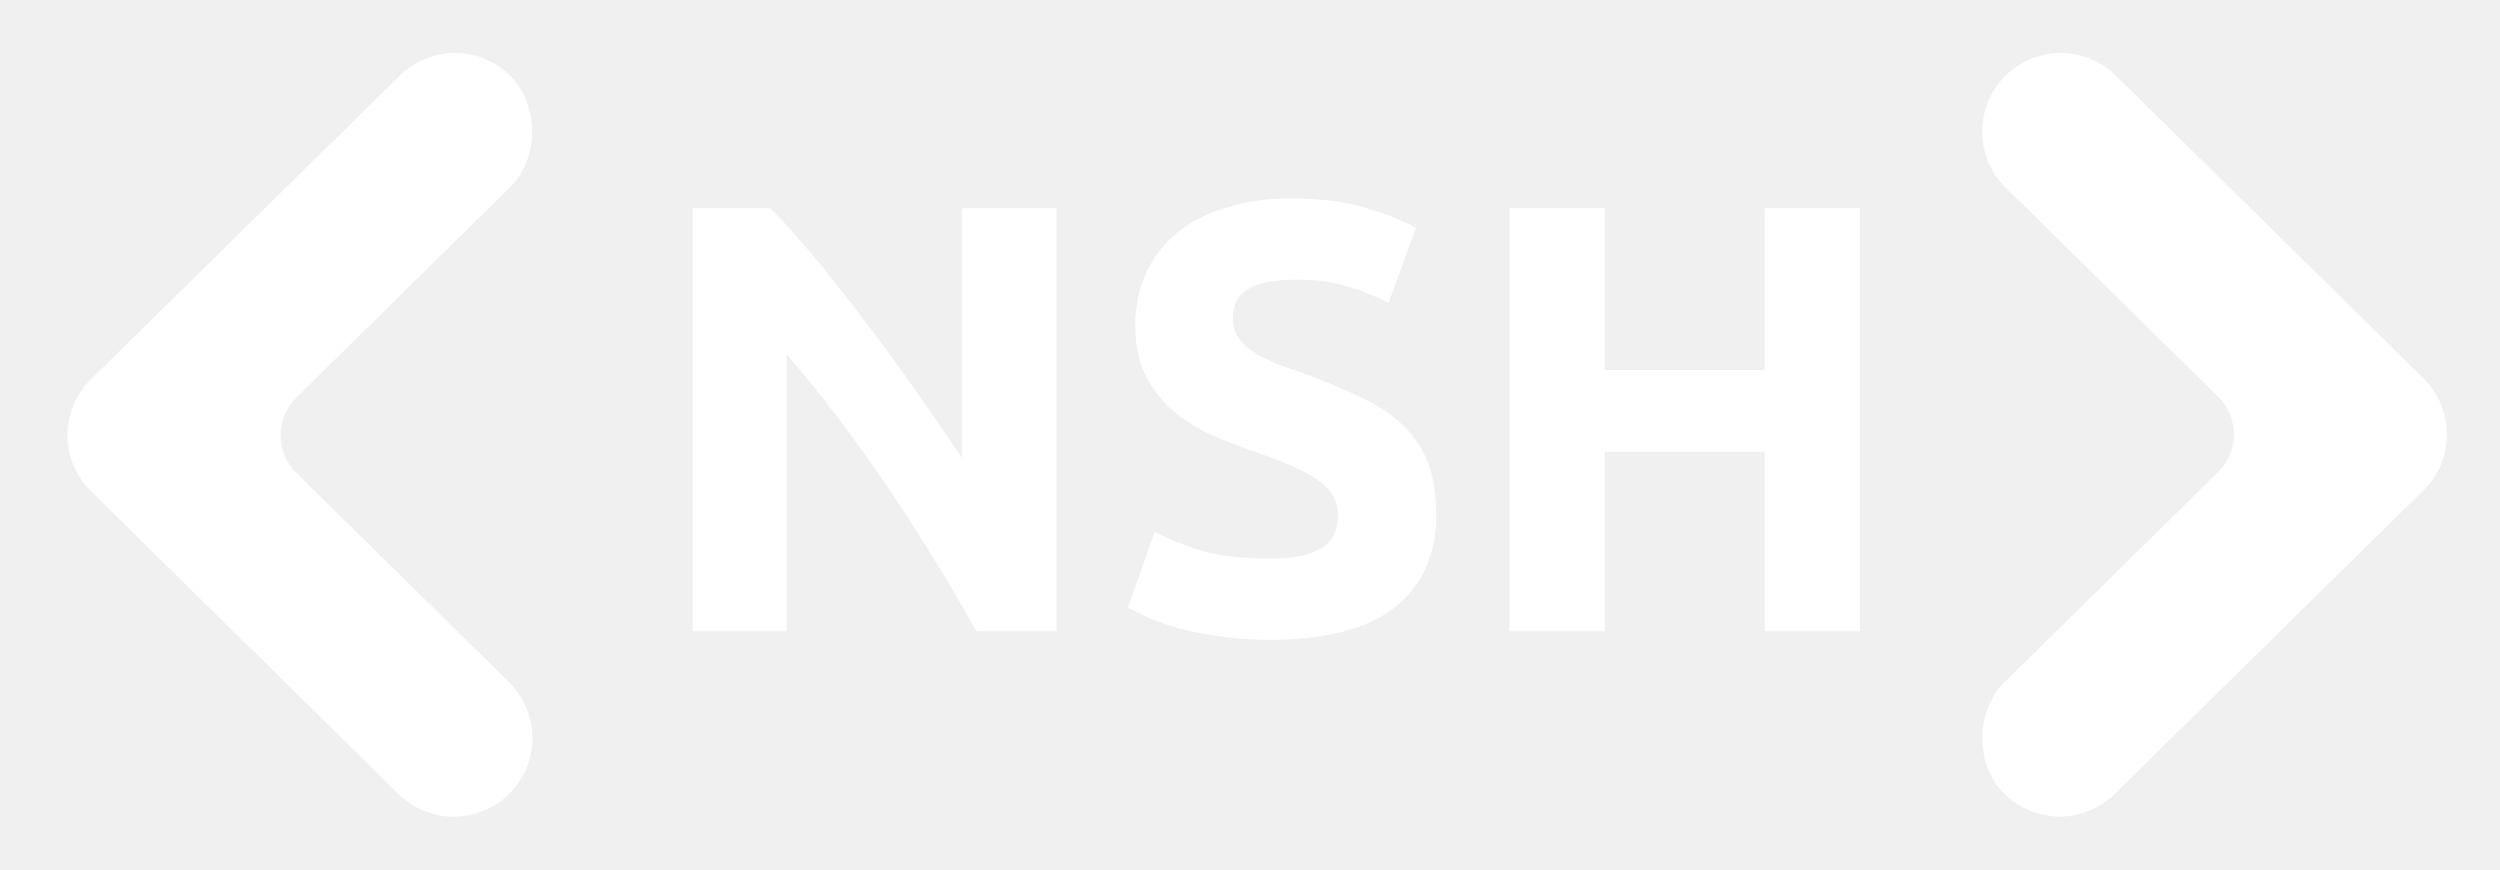
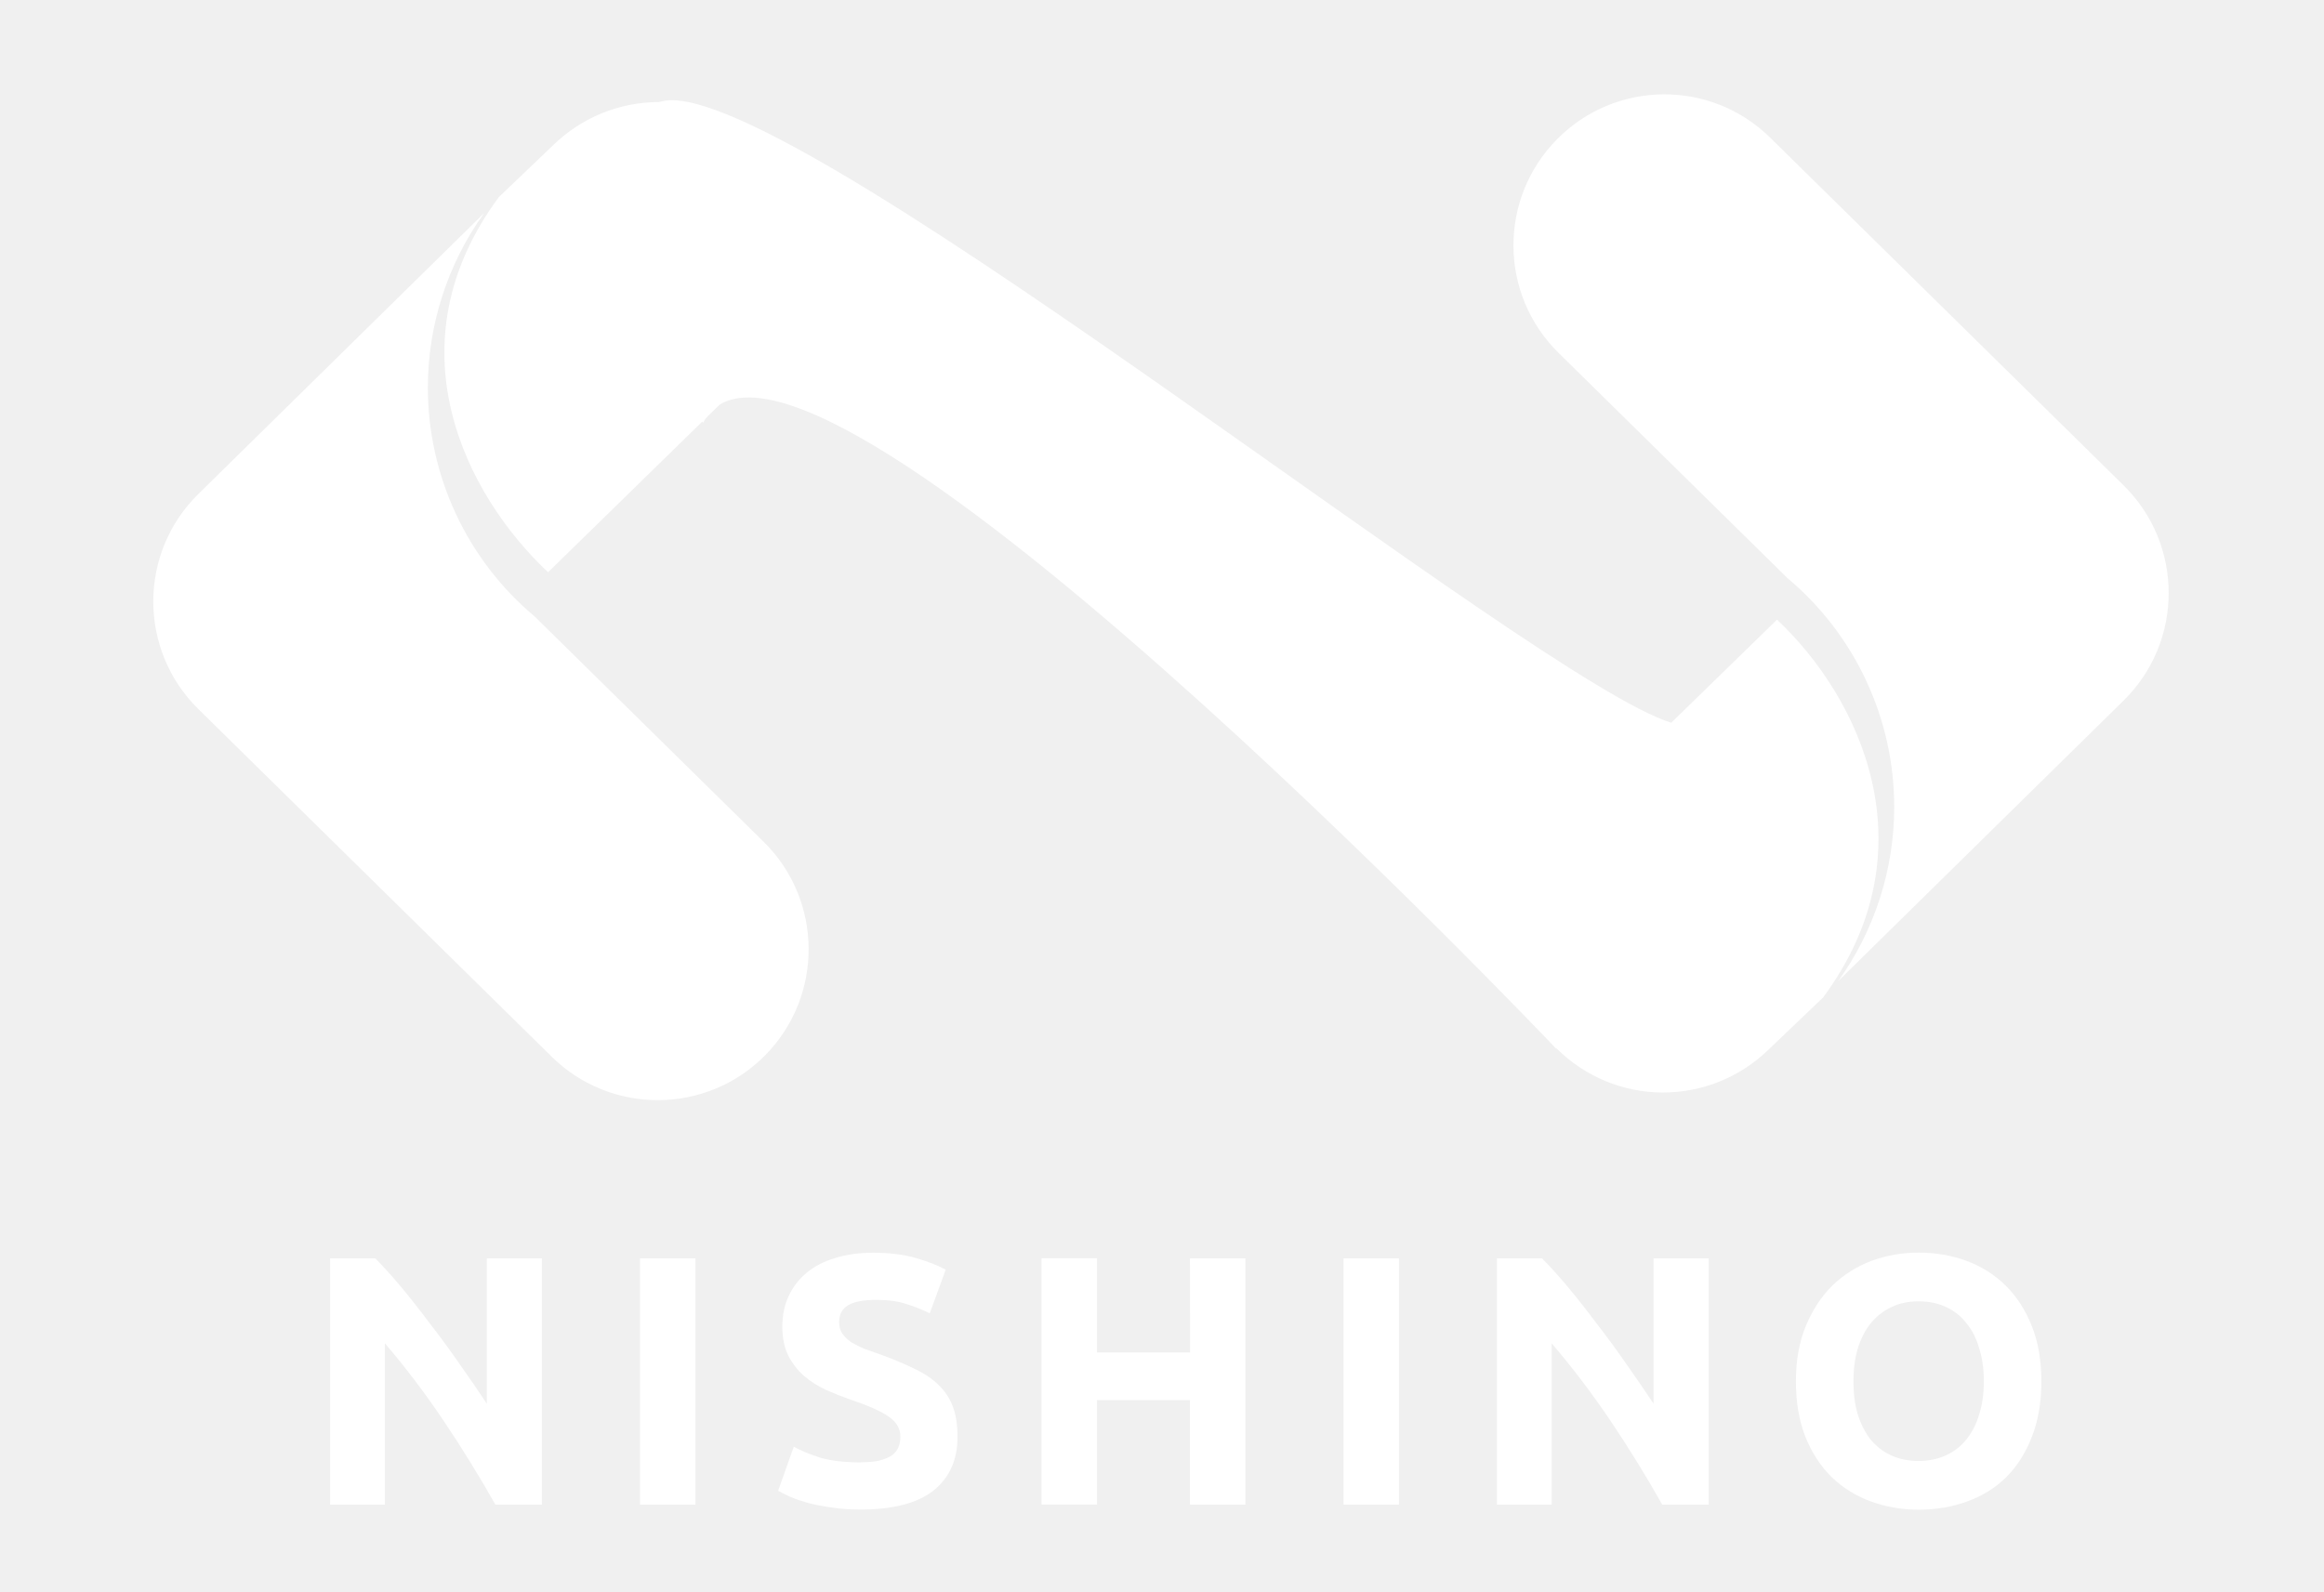
- <svg xmlns="http://www.w3.org/2000/svg" width="69" height="24" viewBox="0 0 18.256 6.35" version="1.1" id="svg77">
-   <defs id="defs71" />
+ <svg xmlns="http://www.w3.org/2000/svg" width="73" height="50" viewBox="0 0 19.315 13.229" version="1.1" id="svg63">
+   <defs id="defs57" />
  <g id="layer1">
-     <g id="g121" transform="matrix(0.2727552,0,0,0.2727552,-10.30989,-28.45005)">
-       <path id="path1319" style="color:#000000;font-style:normal;font-variant:normal;font-weight:normal;font-stretch:normal;font-size:medium;line-height:normal;font-family:sans-serif;font-variant-ligatures:normal;font-variant-position:normal;font-variant-caps:normal;font-variant-numeric:normal;font-variant-alternates:normal;font-variant-east-asian:normal;font-feature-settings:normal;font-variation-settings:normal;text-indent:0;text-align:start;text-decoration:none;text-decoration-line:none;text-decoration-style:solid;text-decoration-color:#000000;letter-spacing:normal;word-spacing:normal;text-transform:none;writing-mode:lr-tb;direction:ltr;text-orientation:mixed;dominant-baseline:auto;baseline-shift:baseline;text-anchor:start;white-space:normal;shape-padding:0;shape-margin:0;inline-size:0;clip-rule:nonzero;display:inline;overflow:visible;visibility:visible;isolation:auto;mix-blend-mode:normal;color-interpolation:sRGB;color-interpolation-filters:linearRGB;solid-color:#000000;solid-opacity:1;vector-effect:none;fill:#ffffff;fill-opacity:0.976;fill-rule:nonzero;stroke:none;stroke-width:0.515;stroke-linecap:round;stroke-linejoin:round;stroke-miterlimit:4;stroke-dasharray:none;stroke-dashoffset:0;stroke-opacity:1;color-rendering:auto;image-rendering:auto;shape-rendering:auto;text-rendering:auto;enable-background:accumulate;stop-color:#000000" d="m 12.559,1.461 c -0.562,-7.297e-4 -1.121,0.229 -1.521,0.623 v -0.002 L 9.383,3.709 a 1.462,1.462 0 0 1 0,0.002 L 2.512,10.465 a 1.462,1.462 0 0 1 -0.002,0.002 c -0.103,0.101 -0.196,0.211 -0.277,0.33 -0.002,0.003 -0.004,0.005 -0.006,0.008 -0.003,0.005 -6.882e-4,0.003 -0.004,0.008 -0.073,0.111 -0.136,0.229 -0.188,0.352 a 1.462,1.462 0 0 1 -0.002,0.006 c -3.404e-4,8.11e-4 -0.002,0.001 -0.002,0.002 a 1.462,1.462 0 0 1 0,0.004 c 0.029,-0.069 0.026,-0.061 -0.01,0.027 a 1.462,1.462 0 0 1 -0.002,0.006 c -0.049,0.12 -0.087,0.244 -0.113,0.371 -0.004,0.019 -4.371e-4,-0.002 -0.002,0.006 -1.253e-4,6.11e-4 1.248e-4,0.001 0,0.002 -0.001,0.006 -0.007,0.035 -0.002,0.01 a 1.462,1.462 0 0 1 0,0.002 c -0.026,0.133 -0.04,0.271 -0.041,0.406 v 0.002 c 1.8e-6,6.51e-4 -2.3e-6,0.001 0,0.002 0,3.89e-4 -2e-7,0.002 0,0.002 6.171e-4,0.137 0.015,0.274 0.041,0.408 a 1.462,1.462 0 0 1 0,0.004 c 0.03,0.152 0.03,0.153 0.002,0.012 v -0.008 c 0.027,0.134 0.066,0.266 0.117,0.393 a 1.462,1.462 0 0 1 0,0.002 c 0.012,0.03 0.015,0.034 0.008,0.018 0.053,0.127 0.118,0.249 0.193,0.363 -0.01,-0.016 -0.01,-0.015 0.012,0.018 a 1.462,1.462 0 0 1 0.002,0.004 c 0.08,0.119 0.172,0.229 0.273,0.33 l 8.494,8.361 c 0.101,0.098 0.212,0.187 0.33,0.264 a 1.462,1.462 0 0 1 0.008,0.004 c 0.092,0.061 0.084,0.058 0.016,0.014 0.115,0.073 0.237,0.135 0.363,0.186 0.005,0.002 0.007,0.003 0.01,0.004 0.126,0.049 0.256,0.088 0.389,0.113 a 1.462,1.462 0 0 1 0.004,0 c 0.009,0.002 0.014,0.003 0.018,0.004 0.132,0.024 0.266,0.036 0.4,0.035 a 1.462,1.462 0 0 1 0.004,0 c 0.002,-1.8e-5 0.004,2.4e-5 0.006,0 0.134,-0.002 0.267,-0.017 0.398,-0.043 a 1.462,1.462 0 0 1 0.002,0 c 0.002,-3.87e-4 0.004,-0.002 0.006,-0.002 -0.085,0.017 0.012,-0.003 0.006,-0.002 l 0.01,-0.002 c 0.126,-0.027 0.25,-0.065 0.369,-0.113 l 0.008,-0.002 c -0.008,0.004 0.033,-0.015 0.004,-0.002 a 1.462,1.462 0 0 1 0.012,-0.004 c 0.128,-0.054 0.252,-0.12 0.367,-0.197 l 0.002,-0.002 c 0.118,-0.08 0.228,-0.17 0.328,-0.271 a 1.462,1.462 0 0 1 0.004,-0.004 1.462,1.462 0 0 1 0.004,-0.004 c 0.002,-0.002 0.004,-0.004 0.006,-0.006 0.021,-0.022 -0.045,0.044 0.002,-0.004 l 0.002,-0.002 c 0.097,-0.1 0.184,-0.208 0.26,-0.324 -0.035,0.053 -0.032,0.049 0.01,-0.016 a 1.462,1.462 0 0 1 0.002,-0.002 c 0.074,-0.114 0.136,-0.236 0.188,-0.361 -0.02,0.053 0.014,-0.034 0.002,-0.004 a 1.462,1.462 0 0 1 0,-0.002 1.462,1.462 0 0 1 0.002,-0.008 c 0.049,-0.125 0.088,-0.256 0.113,-0.389 v -0.002 a 1.462,1.462 0 0 1 0.002,-0.004 c 1.1e-5,-9.8e-5 -9e-6,-0.002 0,-0.002 3.6e-5,-3.17e-4 -3e-6,-0.008 0,-0.008 l -0.002,0.004 c 0.025,-0.134 0.038,-0.27 0.037,-0.406 a 1.462,1.462 0 0 1 0,-0.002 v -0.002 c -1.7e-5,-0.002 2.3e-5,-0.004 0,-0.006 0,0 0,-0.002 0,-0.002 -0.002,-0.134 -0.017,-0.267 -0.043,-0.398 a 1.462,1.462 0 0 1 0,-0.002 c -2.32e-4,-0.001 2.33e-4,-0.003 0,-0.004 l -0.002,-0.002 c 0.022,0.11 0.003,0.015 -0.002,-0.008 l -0.002,-0.008 c -0.026,-0.125 -0.064,-0.247 -0.111,-0.365 l -0.002,-0.004 c -0.017,-0.042 -0.024,-0.064 -0.008,-0.025 -0.053,-0.125 -0.116,-0.245 -0.191,-0.357 a 1.462,1.462 0 0 1 -0.002,-0.002 1.462,1.462 0 0 1 -0.006,-0.008 c -0.081,-0.121 -0.175,-0.234 -0.279,-0.336 l -5.5,-5.414 0.086,0.078 C 8.482,13.363 8.469,13.345 8.582,13.441 a 1.462,1.462 0 0 1 -0.076,-0.068 L 8.182,13.055 A 1.462,1.462 0 0 1 8.18,10.969 L 14.074,5.174 c 0.807,-0.796 0.82,-2.254 0.025,-3.062 a 1.462,1.462 0 0 1 0,-0.002 C 13.698,1.701 13.131,1.462 12.559,1.461 Z m 44.279,0 c -0.13,0.002 -0.259,0.017 -0.387,0.043 a 1.462,1.462 0 0 1 -0.002,0 c 0.188,-0.037 0.184,-0.036 -0.012,0.004 a 1.462,1.462 0 0 1 -0.002,0 C 56.304,1.535 56.177,1.574 56.053,1.625 c -0.013,0.005 -0.02,0.008 -0.02,0.008 -0.125,0.053 -0.245,0.116 -0.357,0.191 a 1.462,1.462 0 0 1 0,0.002 c -0.064,0.043 -0.067,0.045 -0.012,0.008 a 1.462,1.462 0 0 1 -0.002,0 c -0.118,0.079 -0.228,0.171 -0.328,0.271 -6.4e-4,6.548e-4 -0.001,0.001 -0.002,0.002 l -0.002,0.002 c -0.097,0.099 -0.184,0.208 -0.26,0.324 a 1.462,1.462 0 0 1 -0.004,0.006 c -0.012,0.019 -0.019,0.028 -0.02,0.029 a 1.462,1.462 0 0 1 0,0.002 c -0.072,0.112 -0.134,0.23 -0.184,0.354 -4.22e-4,0.001 3.87e-4,9.841e-4 0,0.002 -3.29e-4,8.153e-4 -0.002,0.001 -0.002,0.002 -0.001,0.003 -0.001,0.004 -0.002,0.006 -0.048,0.123 -0.084,0.251 -0.109,0.381 8.82e-4,-0.004 -0.002,0.006 -0.008,0.037 l 0.002,-0.002 c -0.023,0.127 -0.035,0.256 -0.035,0.385 5e-5,0.025 1.77e-4,0.037 0,0.023 a 1.462,1.462 0 0 1 0,0.004 c 0.002,0.133 0.015,0.264 0.041,0.395 -0.016,-0.08 -0.025,-0.127 0.006,0.023 v -0.008 c 0.027,0.13 0.065,0.258 0.115,0.381 -0.007,-0.017 -0.002,-0.006 0.008,0.018 3.41e-4,8.151e-4 0.002,0.001 0.002,0.002 0.001,0.003 -0.001,-0.001 0,0.002 0.053,0.127 0.119,0.249 0.195,0.363 a 1.462,1.462 0 0 1 0.006,0.01 c 0.08,0.118 0.17,0.227 0.271,0.326 a 1.462,1.462 0 0 1 0.002,0.002 l 5.5,5.414 a 1.462,1.462 0 0 1 0.039,0.037 l 0.324,0.318 a 1.462,1.462 0 0 1 0.002,2.086 l -5.893,5.795 c -0.809,0.795 -0.822,2.255 -0.027,3.064 0.401,0.408 0.968,0.647 1.541,0.648 0.563,0.001 1.122,-0.229 1.523,-0.623 v 0.002 l 1.654,-1.627 a 1.462,1.462 0 0 1 0,-0.002 l 6.869,-6.754 a 1.462,1.462 0 0 1 0.002,-0.002 c 0.104,-0.102 0.198,-0.212 0.279,-0.332 -0.008,0.013 -0.029,0.054 -0.055,0.098 0.041,-0.067 0.105,-0.174 0.105,-0.174 l -0.045,0.064 c 0.077,-0.115 0.142,-0.236 0.195,-0.363 1.51e-4,-3.78e-4 -0.022,0.074 -0.041,0.135 0.02,-0.063 0.038,-0.123 0.047,-0.146 a 1.462,1.462 0 0 1 0.004,-0.006 c 1.62e-4,-4.52e-4 -1.37e-4,-0.004 0,-0.004 5.48e-4,-0.002 0.006,-0.013 0.006,-0.014 3.2e-5,-8.9e-5 -4e-6,-0.004 0,-0.004 l -0.01,0.023 c 0.052,-0.127 0.09,-0.259 0.117,-0.393 v 0.006 c 0.01,-0.051 0.008,-0.045 0.004,-0.023 0.026,-0.133 0.04,-0.271 0.041,-0.406 v -0.002 -0.002 -0.002 c -2.72e-4,-0.139 -0.014,-0.278 -0.041,-0.414 -0.026,-0.134 -0.066,-0.266 -0.117,-0.393 a 1.462,1.462 0 0 1 -0.002,-0.006 c -0.034,-0.086 -0.031,-0.077 -0.006,-0.018 v -0.002 c -0.052,-0.125 -0.117,-0.246 -0.191,-0.359 a 1.462,1.462 0 0 1 -0.008,-0.01 c -0.082,-0.123 -0.176,-0.236 -0.281,-0.34 a 1.462,1.462 0 0 1 -0.002,-0.002 l -8.492,-8.359 -0.002,-0.002 C 58.296,1.986 58.187,1.899 58.07,1.822 a 1.462,1.462 0 0 1 -0.004,-0.002 c -0.036,-0.024 -0.044,-0.031 -0.023,-0.018 -0.115,-0.073 -0.237,-0.135 -0.363,-0.186 a 1.462,1.462 0 0 1 -0.004,-0.002 c -1.42e-4,-4.52e-5 -0.004,-0.002 -0.004,-0.002 a 1.462,1.462 0 0 1 -0.002,0 1.462,1.462 0 0 1 -0.002,0 C 57.544,1.564 57.415,1.525 57.283,1.5 h -0.004 c -0.009,-0.002 -0.016,-0.004 -0.016,-0.004 a 1.462,1.462 0 0 1 -0.002,0 C 57.13,1.472 56.995,1.46 56.861,1.461 a 1.462,1.462 0 0 1 -0.01,0 c -0.002,-2.6e-6 -0.004,-2.6e-6 -0.006,0 a 1.462,1.462 0 0 1 -0.006,0 c -6.48e-4,1.13e-5 -0.001,-1.19e-5 -0.002,0 z M 67.07,13.379 c -0.003,0.005 -0.027,0.057 -0.035,0.078 0.005,-0.011 0.028,-0.063 0.035,-0.078 z" transform="matrix(0.9700397,0,0,0.9700397,37.79906,104.3062)" />
-       <g aria-label="NSH" id="text1329" style="font-style:normal;font-weight:normal;font-size:32.69px;line-height:1.25;font-family:sans-serif;fill:#ffffff;fill-opacity:0.976;stroke:none;stroke-width:0.817" transform="matrix(0.5,0,0,0.5,19.09411,52.15309)">
-         <path d="m 89.7,138.109 q -2.19,-3.89 -4.74,-7.682 -2.55,-3.792 -5.426,-7.159 v 14.841 h -5.034 v -22.654 h 4.152 q 1.079,1.079 2.386,2.648 1.308,1.569 2.648,3.367 1.373,1.765 2.713,3.694 1.34,1.896 2.517,3.661 v -13.37 h 5.067 v 22.654 z" style="font-style:normal;font-variant:normal;font-weight:bold;font-stretch:normal;font-family:Ubuntu;-inkscape-font-specification:'Ubuntu Bold';fill:#ffffff;stroke-width:0.817;fill-opacity:0.976" id="path141" />
-         <path d="m 105.391,134.219 q 1.079,0 1.765,-0.163 0.719,-0.196 1.144,-0.49 0.425,-0.327 0.588,-0.752 0.163,-0.425 0.163,-0.948 0,-1.111 -1.046,-1.831 -1.046,-0.752 -3.596,-1.602 -1.111,-0.392 -2.223,-0.883 -1.111,-0.523 -1.994,-1.275 -0.883,-0.785 -1.438,-1.863 -0.556,-1.111 -0.556,-2.681 0,-1.569 0.588,-2.811 0.588,-1.275 1.667,-2.158 1.079,-0.883 2.615,-1.34 1.536,-0.49 3.465,-0.49 2.288,0 3.955,0.49 1.667,0.49 2.746,1.079 l -1.471,4.021 q -0.948,-0.49 -2.125,-0.85 -1.144,-0.392 -2.779,-0.392 -1.831,0 -2.648,0.523 -0.785,0.49 -0.785,1.536 0,0.621 0.294,1.046 0.294,0.425 0.817,0.785 0.556,0.327 1.242,0.621 0.719,0.262 1.569,0.556 1.765,0.654 3.073,1.308 1.308,0.621 2.158,1.471 0.883,0.85 1.308,1.994 0.425,1.144 0.425,2.779 0,3.171 -2.223,4.936 -2.223,1.733 -6.701,1.733 -1.504,0 -2.713,-0.196 -1.21,-0.163 -2.158,-0.425 -0.915,-0.262 -1.602,-0.556 -0.654,-0.294 -1.111,-0.556 l 1.438,-4.054 q 1.013,0.556 2.484,1.013 1.504,0.425 3.661,0.425 z" style="font-style:normal;font-variant:normal;font-weight:bold;font-stretch:normal;font-family:Ubuntu;-inkscape-font-specification:'Ubuntu Bold';fill:#ffffff;stroke-width:0.817;fill-opacity:0.976" id="path143" />
-         <path d="m 131.902,115.455 h 5.1 v 22.654 h -5.1 v -9.611 h -8.565 v 9.611 h -5.1 v -22.654 h 5.1 v 8.663 h 8.565 z" style="font-style:normal;font-variant:normal;font-weight:bold;font-stretch:normal;font-family:Ubuntu;-inkscape-font-specification:'Ubuntu Bold';fill:#ffffff;stroke-width:0.817;fill-opacity:0.976" id="path145" />
-       </g>
+     <ellipse style="fill:none;stroke:none;stroke-width:0.015;stroke-linecap:round;stroke-linejoin:round;stroke-miterlimit:4;stroke-dasharray:none;paint-order:stroke markers fill" id="circle1313" cx="5.476" cy="2.103" rx="1.2" ry="1.2" />
+     <ellipse style="fill:none;stroke:none;stroke-width:0.015;stroke-linecap:round;stroke-linejoin:round;stroke-miterlimit:4;stroke-dasharray:none;paint-order:stroke markers fill" id="circle1315" cx="2.529" cy="5" rx="1.2" ry="1.2" />
+     <ellipse style="fill:none;stroke:none;stroke-width:0.015;stroke-linecap:round;stroke-linejoin:round;stroke-miterlimit:4;stroke-dasharray:none;paint-order:stroke markers fill" id="circle1317" cx="5.466" cy="7.891" rx="1.2" ry="1.2" />
+     <path style="color:#000000;font-style:normal;font-variant:normal;font-weight:normal;font-stretch:normal;font-size:medium;line-height:normal;font-family:sans-serif;font-variant-ligatures:normal;font-variant-position:normal;font-variant-caps:normal;font-variant-numeric:normal;font-variant-alternates:normal;font-variant-east-asian:normal;font-feature-settings:normal;font-variation-settings:normal;text-indent:0;text-align:start;text-decoration:none;text-decoration-line:none;text-decoration-style:solid;text-decoration-color:#000000;letter-spacing:normal;word-spacing:normal;text-transform:none;writing-mode:lr-tb;direction:ltr;text-orientation:mixed;dominant-baseline:auto;baseline-shift:baseline;text-anchor:start;white-space:normal;shape-padding:0;shape-margin:0;inline-size:0;clip-rule:nonzero;display:inline;overflow:visible;visibility:visible;isolation:auto;mix-blend-mode:normal;color-interpolation:sRGB;color-interpolation-filters:linearRGB;solid-color:#000000;solid-opacity:1;vector-effect:none;fill:#ffffff;fill-opacity:1;fill-rule:nonzero;stroke:none;stroke-width:0.178;stroke-linecap:round;stroke-linejoin:round;stroke-miterlimit:4;stroke-dasharray:none;stroke-dashoffset:0;stroke-opacity:1;color-rendering:auto;image-rendering:auto;shape-rendering:auto;text-rendering:auto;enable-background:accumulate;stop-color:#000000" d="M 5.478,0.848 C 5.148,0.848 4.832,0.977 4.596,1.208 L 4.146,1.638 C 3.239,2.865 3.863,4.106 4.555,4.757 L 6.355,2.998 C 6.85,2.512 6.857,1.718 6.371,1.224 6.135,0.984 5.814,0.849 5.478,0.848 Z" id="path1319" />
+     <path id="path1321" style="color:#000000;font-style:normal;font-variant:normal;font-weight:normal;font-stretch:normal;font-size:medium;line-height:normal;font-family:sans-serif;font-variant-ligatures:normal;font-variant-position:normal;font-variant-caps:normal;font-variant-numeric:normal;font-variant-alternates:normal;font-variant-east-asian:normal;font-feature-settings:normal;font-variation-settings:normal;text-indent:0;text-align:start;text-decoration:none;text-decoration-line:none;text-decoration-style:solid;text-decoration-color:#000000;letter-spacing:normal;word-spacing:normal;text-transform:none;writing-mode:lr-tb;direction:ltr;text-orientation:mixed;dominant-baseline:auto;baseline-shift:baseline;text-anchor:start;white-space:normal;shape-padding:0;shape-margin:0;inline-size:0;clip-rule:nonzero;display:inline;overflow:visible;visibility:visible;isolation:auto;mix-blend-mode:normal;color-interpolation:sRGB;color-interpolation-filters:linearRGB;solid-color:#000000;solid-opacity:1;vector-effect:none;fill:#ffffff;fill-opacity:1;fill-rule:nonzero;stroke:none;stroke-width:0.178;stroke-linecap:round;stroke-linejoin:round;stroke-miterlimit:4;stroke-dasharray:none;stroke-dashoffset:0;stroke-opacity:1;color-rendering:auto;image-rendering:auto;shape-rendering:auto;text-rendering:auto;enable-background:accumulate;stop-color:#000000" d="M 4.024,1.771 1.649,4.106 C 1.149,4.597 1.149,5.403 1.649,5.895 l 2.937,2.89 c 0.494,0.486 1.289,0.48 1.775,-0.014 C 6.846,8.277 6.84,7.483 6.346,6.997 L 4.444,5.125 C 3.881,4.653 3.556,3.956 3.556,3.222 3.556,2.701 3.72,2.193 4.024,1.771 Z" />
+     <path id="path1321-6" style="color:#000000;font-style:normal;font-variant:normal;font-weight:normal;font-stretch:normal;font-size:medium;line-height:normal;font-family:sans-serif;font-variant-ligatures:normal;font-variant-position:normal;font-variant-caps:normal;font-variant-numeric:normal;font-variant-alternates:normal;font-variant-east-asian:normal;font-feature-settings:normal;font-variation-settings:normal;text-indent:0;text-align:start;text-decoration:none;text-decoration-line:none;text-decoration-style:solid;text-decoration-color:#000000;letter-spacing:normal;word-spacing:normal;text-transform:none;writing-mode:lr-tb;direction:ltr;text-orientation:mixed;dominant-baseline:auto;baseline-shift:baseline;text-anchor:start;white-space:normal;shape-padding:0;shape-margin:0;inline-size:0;clip-rule:nonzero;display:inline;overflow:visible;visibility:visible;isolation:auto;mix-blend-mode:normal;color-interpolation:sRGB;color-interpolation-filters:linearRGB;solid-color:#000000;solid-opacity:1;vector-effect:none;fill:#ffffff;fill-opacity:1;fill-rule:nonzero;stroke:none;stroke-width:0.178;stroke-linecap:round;stroke-linejoin:round;stroke-miterlimit:4;stroke-dasharray:none;stroke-dashoffset:0;stroke-opacity:1;color-rendering:auto;image-rendering:auto;shape-rendering:auto;text-rendering:auto;enable-background:accumulate;stop-color:#000000" d="m 15.274,8.159 2.375,-2.335 c 0.5,-0.491 0.5,-1.297 7.19e-4,-1.789 L 14.713,1.145 C 14.219,0.658 13.425,0.665 12.939,1.159 12.453,1.653 12.459,2.447 12.953,2.933 l 1.902,1.872 c 0.563,0.472 0.888,1.169 0.888,1.903 -7e-6,0.521 -0.164,1.029 -0.468,1.451 z" />
+     <path id="path259" style="fill:#ffffff;stroke:none;stroke-width:0.173px;stroke-linecap:butt;stroke-linejoin:miter;stroke-opacity:1" d="m 5.595,0.833 c -0.045,-0.001 -0.084,0.004 -0.117,0.016 0,0 -0.725,1.372 0.366,2.665 0.76,-1.464 7.091,5.205 7.091,5.205 2.25e-4,-0.002 7.84e-4,-0.003 10e-4,-0.004 0.235,0.234 0.552,0.367 0.884,0.367 0.33,5.357e-4 0.646,-0.129 0.882,-0.36 l 0.45,-0.43 C 16.059,7.065 15.461,5.802 14.769,5.151 L 13.89,6.008 C 12.758,5.661 6.849,0.864 5.595,0.833 Z" />
+     <g aria-label="NISHINO" id="text287" style="font-style:normal;font-weight:normal;font-size:2.954px;line-height:1.25;font-family:sans-serif;letter-spacing:0.342px;fill:#ffffff;fill-opacity:1;stroke:none;stroke-width:0.074">
+       <path d="M 4.117,12.508 Q 3.919,12.156 3.689,11.814 3.459,11.471 3.199,11.167 v 1.341 H 2.744 v -2.047 h 0.375 q 0.097,0.097 0.216,0.239 0.118,0.142 0.239,0.304 0.124,0.159 0.245,0.334 0.121,0.171 0.227,0.331 v -1.208 h 0.458 v 2.047 z" style="font-style:normal;font-variant:normal;font-weight:bold;font-stretch:normal;font-family:ubuntu;-inkscape-font-specification:'ubuntu Bold';fill:#ffffff;stroke-width:0.074" id="path136" />
+       <path d="M 5.319,10.461 H 5.78 v 2.047 H 5.319 Z" style="font-style:normal;font-variant:normal;font-weight:bold;font-stretch:normal;font-family:ubuntu;-inkscape-font-specification:'ubuntu Bold';fill:#ffffff;stroke-width:0.074" id="path138" />
+       <path d="m 7.153,12.156 q 0.097,0 0.159,-0.015 0.065,-0.018 0.103,-0.044 0.038,-0.03 0.053,-0.068 0.015,-0.038 0.015,-0.086 0,-0.1 -0.095,-0.165 -0.095,-0.068 -0.325,-0.145 -0.1,-0.035 -0.201,-0.08 -0.1,-0.047 -0.18,-0.115 -0.08,-0.071 -0.13,-0.168 -0.05,-0.1 -0.05,-0.242 0,-0.142 0.053,-0.254 0.053,-0.115 0.151,-0.195 0.097,-0.08 0.236,-0.121 0.139,-0.044 0.313,-0.044 0.207,0 0.357,0.044 0.151,0.044 0.248,0.097 l -0.133,0.363 q -0.086,-0.044 -0.192,-0.077 -0.103,-0.035 -0.251,-0.035 -0.165,0 -0.239,0.047 -0.071,0.044 -0.071,0.139 0,0.056 0.027,0.095 0.027,0.038 0.074,0.071 0.05,0.03 0.112,0.056 0.065,0.024 0.142,0.05 0.159,0.059 0.278,0.118 0.118,0.056 0.195,0.133 0.08,0.077 0.118,0.18 0.038,0.103 0.038,0.251 0,0.286 -0.201,0.446 -0.201,0.157 -0.605,0.157 -0.136,0 -0.245,-0.018 -0.109,-0.015 -0.195,-0.038 -0.083,-0.024 -0.145,-0.05 -0.059,-0.027 -0.1,-0.05 l 0.13,-0.366 q 0.092,0.05 0.224,0.092 0.136,0.038 0.331,0.038 z" style="font-style:normal;font-variant:normal;font-weight:bold;font-stretch:normal;font-family:ubuntu;-inkscape-font-specification:'ubuntu Bold';fill:#ffffff;stroke-width:0.074" id="path140" />
+       <path d="m 9.89,10.461 h 0.461 v 2.047 H 9.89 V 11.639 H 9.117 v 0.868 H 8.656 v -2.047 h 0.461 v 0.783 h 0.774 z" style="font-style:normal;font-variant:normal;font-weight:bold;font-stretch:normal;font-family:ubuntu;-inkscape-font-specification:'ubuntu Bold';fill:#ffffff;stroke-width:0.074" id="path142" />
+       <path d="m 11.166,10.461 h 0.461 v 2.047 h -0.461 z" style="font-style:normal;font-variant:normal;font-weight:bold;font-stretch:normal;font-family:ubuntu;-inkscape-font-specification:'ubuntu Bold';fill:#ffffff;stroke-width:0.074" id="path144" />
+       <path d="M 13.815,12.508 Q 13.617,12.156 13.387,11.814 13.156,11.471 12.896,11.167 v 1.341 h -0.455 v -2.047 h 0.375 q 0.097,0.097 0.216,0.239 0.118,0.142 0.239,0.304 0.124,0.159 0.245,0.334 0.121,0.171 0.227,0.331 v -1.208 h 0.458 v 2.047 z" style="font-style:normal;font-variant:normal;font-weight:bold;font-stretch:normal;font-family:ubuntu;-inkscape-font-specification:'ubuntu Bold';fill:#ffffff;stroke-width:0.074" id="path146" />
+       <path d="m 15.404,11.483 q 0,0.151 0.035,0.272 0.038,0.121 0.106,0.21 0.071,0.086 0.171,0.133 0.1,0.047 0.23,0.047 0.127,0 0.227,-0.047 0.103,-0.047 0.171,-0.133 0.071,-0.089 0.106,-0.21 0.038,-0.121 0.038,-0.272 0,-0.151 -0.038,-0.272 -0.035,-0.124 -0.106,-0.21 -0.068,-0.089 -0.171,-0.136 -0.1,-0.047 -0.227,-0.047 -0.13,0 -0.23,0.05 -0.1,0.047 -0.171,0.136 -0.068,0.086 -0.106,0.21 -0.035,0.121 -0.035,0.269 z m 1.562,0 q 0,0.263 -0.08,0.464 -0.077,0.198 -0.213,0.334 -0.136,0.133 -0.325,0.201 -0.186,0.068 -0.402,0.068 -0.21,0 -0.396,-0.068 -0.186,-0.068 -0.325,-0.201 -0.139,-0.136 -0.219,-0.334 -0.08,-0.201 -0.08,-0.464 0,-0.263 0.083,-0.461 0.083,-0.201 0.222,-0.337 0.142,-0.136 0.325,-0.204 0.186,-0.068 0.39,-0.068 0.21,0 0.396,0.068 0.186,0.068 0.325,0.204 0.139,0.136 0.219,0.337 0.08,0.198 0.08,0.461 z" style="font-style:normal;font-variant:normal;font-weight:bold;font-stretch:normal;font-family:ubuntu;-inkscape-font-specification:'ubuntu Bold';fill:#ffffff;stroke-width:0.074" id="path148" />
    </g>
  </g>
</svg>
